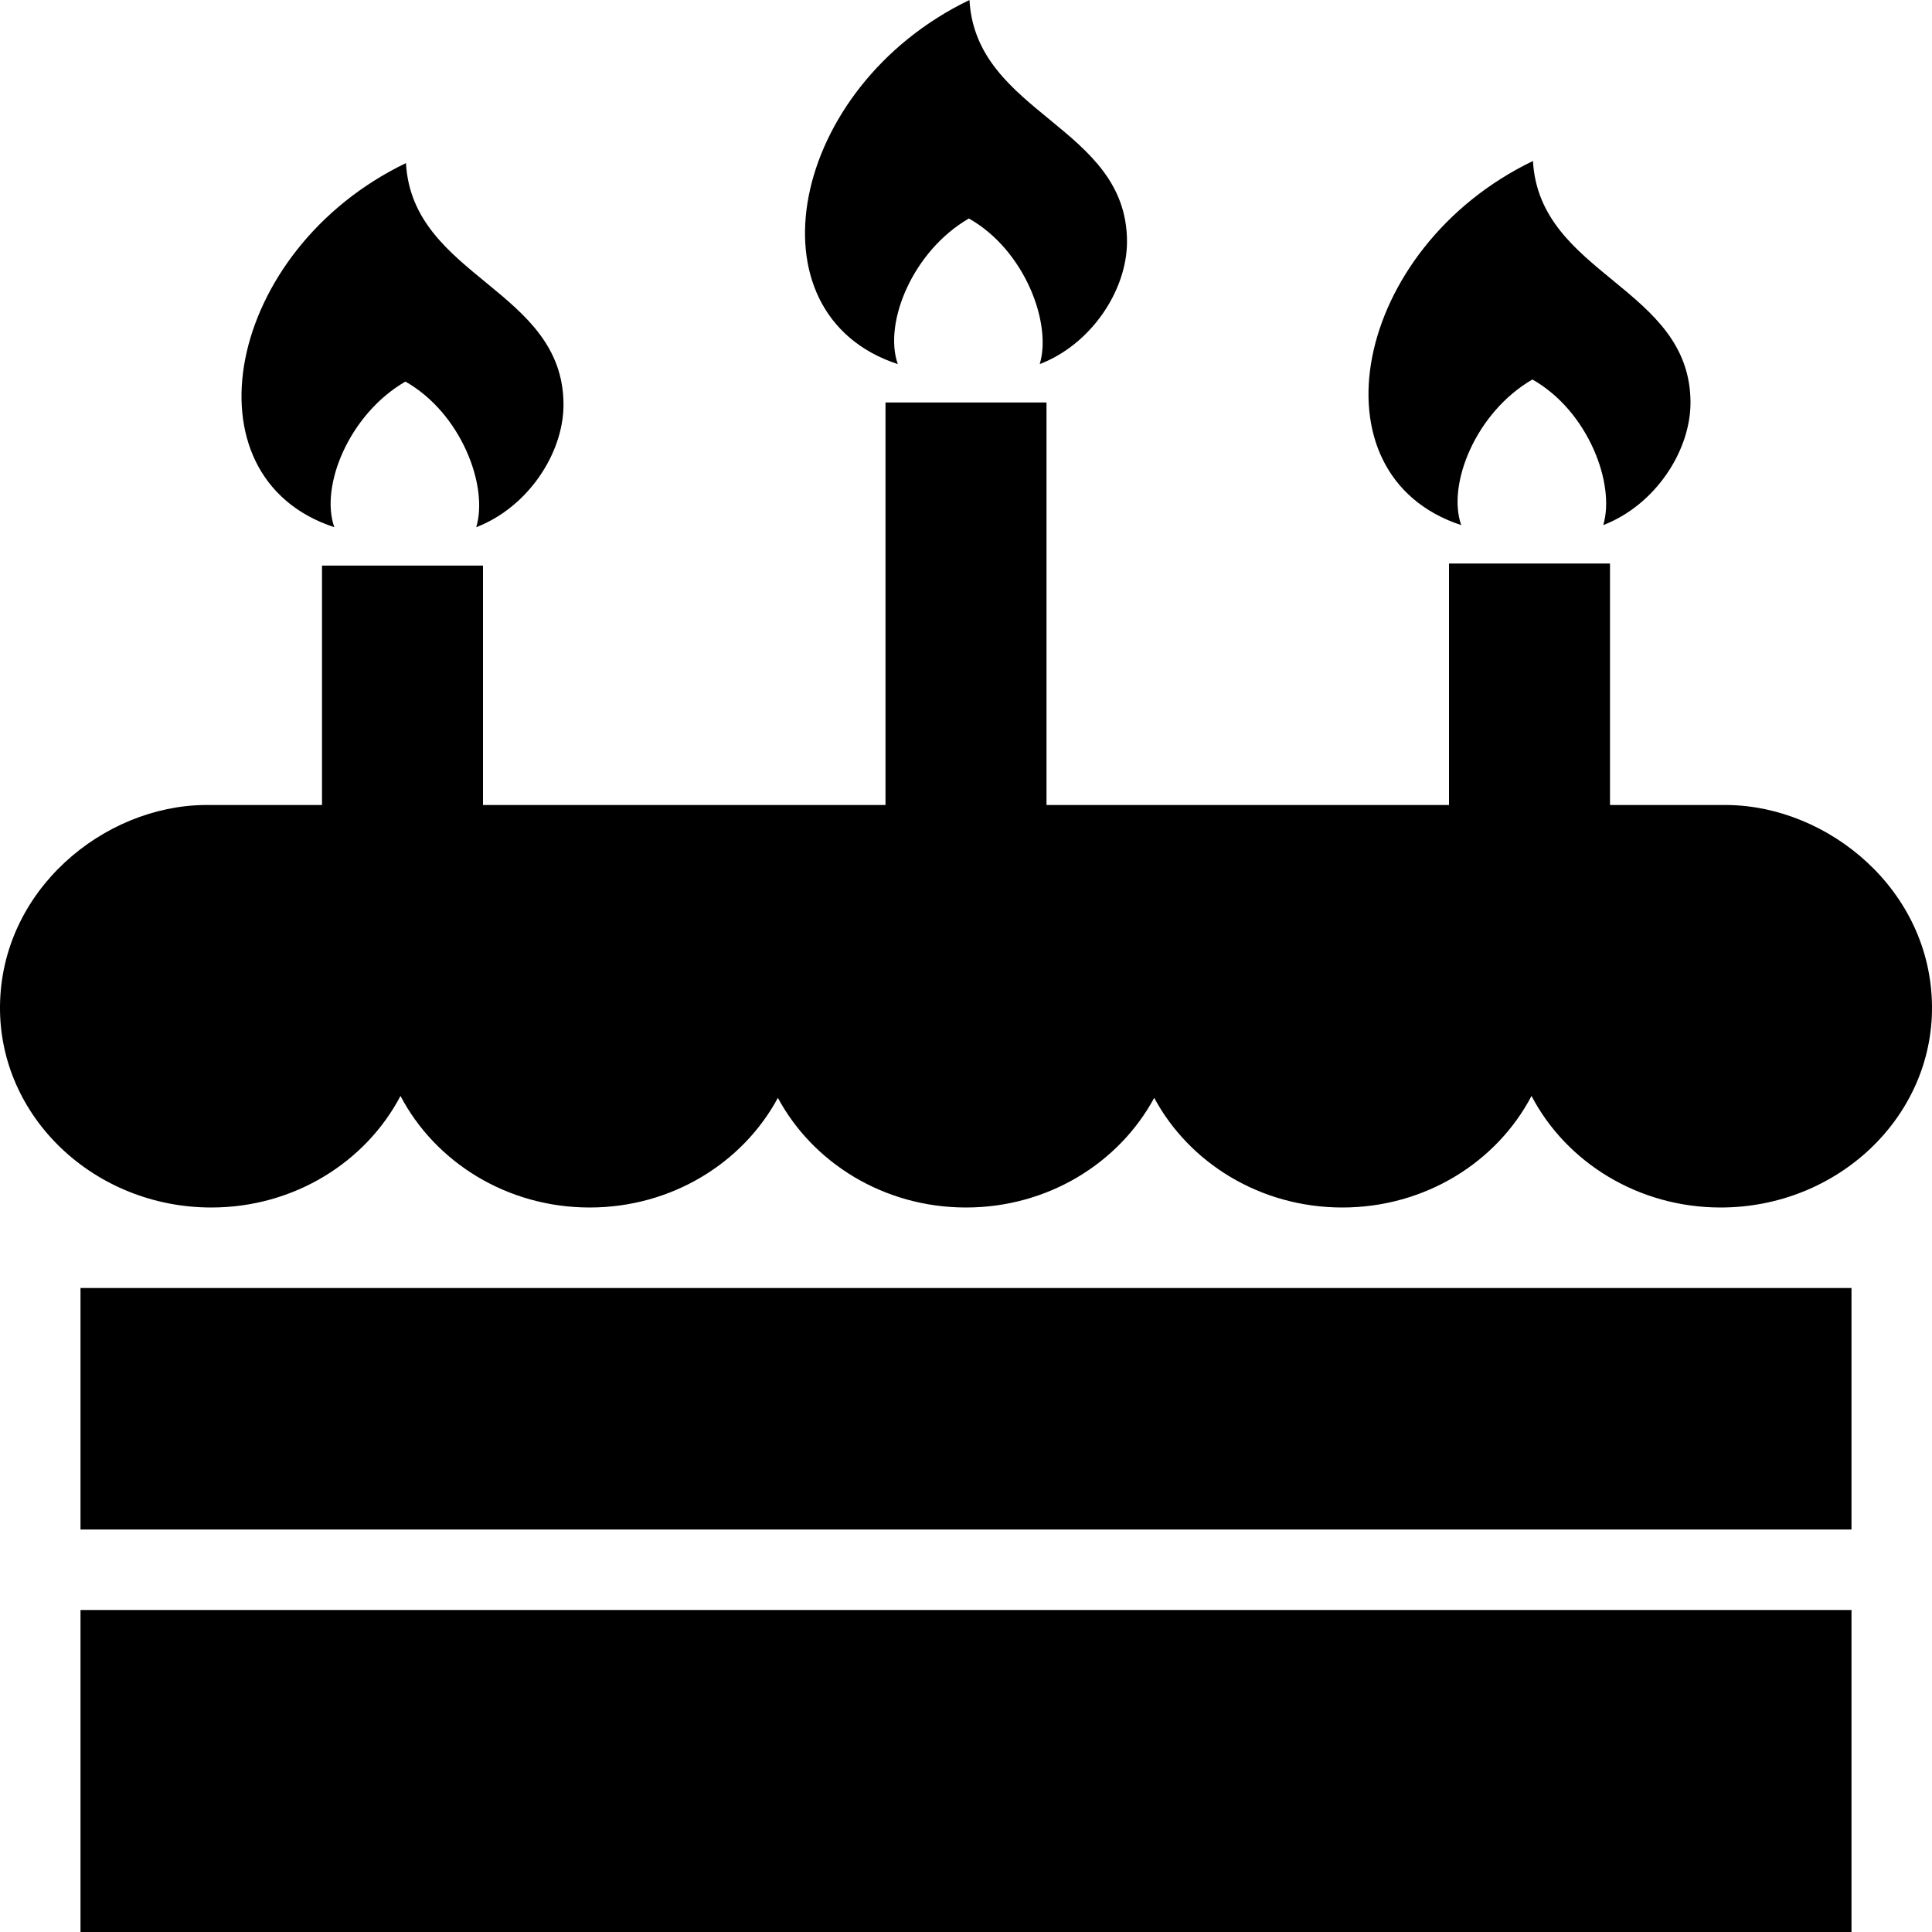
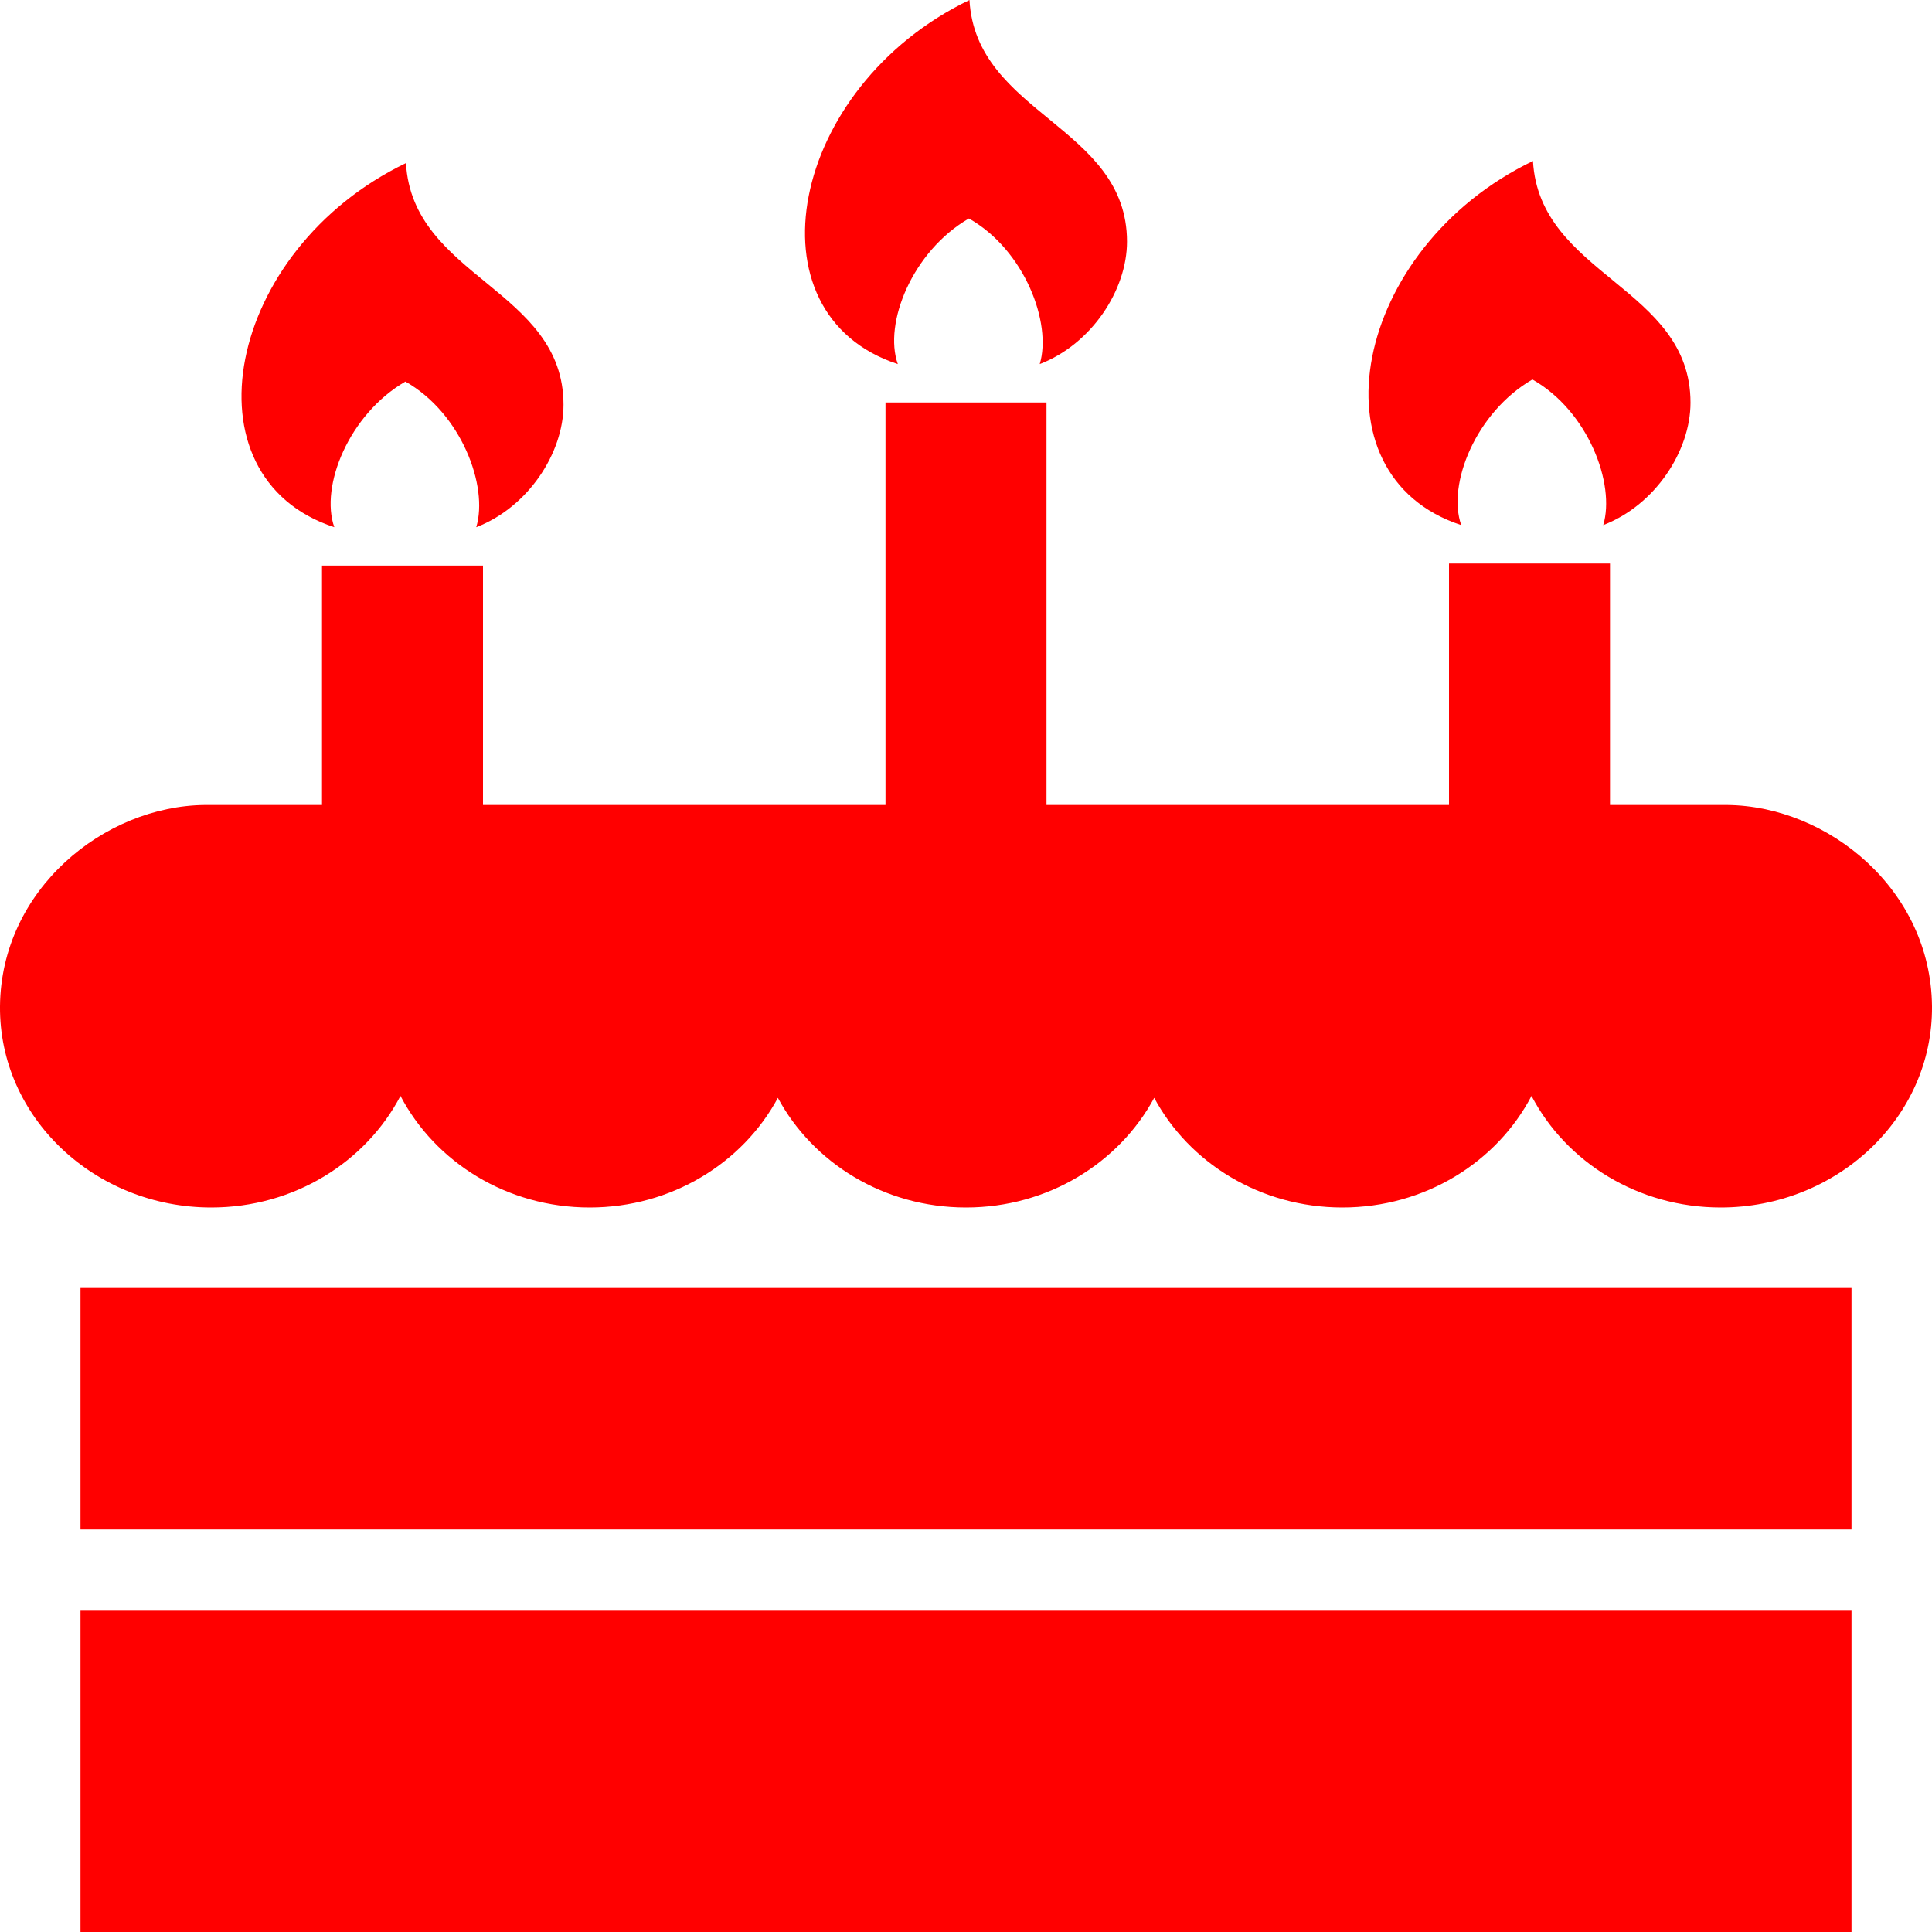
<svg xmlns="http://www.w3.org/2000/svg" width="24" height="24" style="margin:20px;" fill-rule="evenodd" clip-rule="evenodd">
-   <path d="M23 20v4h-22v-4h22zm-22-1v-3h22v3h-22zm20.453-9c1.256.011 2.534 1.051 2.547 2.5.012 1.38-1.176 2.5-2.625 2.5-1.028 0-1.92-.564-2.35-1.386-.43.822-1.322 1.386-2.35 1.386-1.019 0-1.903-.554-2.337-1.362-.436.808-1.319 1.362-2.338 1.362-1.019 0-1.902-.554-2.337-1.362-.435.808-1.319 1.362-2.338 1.362-1.028 0-1.919-.564-2.35-1.386-.431.822-1.322 1.386-2.35 1.386-1.449 0-2.637-1.12-2.625-2.5.013-1.449 1.292-2.489 2.546-2.5h1.454v-2.974h2v2.974h5v-5h2v5h5v-3h2v3h1.453zm-17.3-3.451c-1.897-.621-1.351-3.444.89-4.523.08 1.422 1.957 1.566 1.957 3.002 0 .602-.441 1.274-1.084 1.521.154-.509-.186-1.416-.88-1.809-.702.407-1.063 1.302-.883 1.809zm13.999-.026c-1.896-.621-1.35-3.444.891-4.523.08 1.422 1.957 1.566 1.957 3.002 0 .602-.441 1.274-1.084 1.521.153-.509-.186-1.416-.88-1.809-.702.407-1.063 1.302-.884 1.809zm-6.999-2c-1.897-.621-1.351-3.444.89-4.523.08 1.422 1.957 1.566 1.957 3.002 0 .602-.441 1.274-1.084 1.521.153-.509-.186-1.416-.88-1.809-.702.407-1.063 1.302-.883 1.809z" />
+   <defs>
+     <style>
+       .p1 { fill: red; }
+     </style>
+   </defs>
+   <path class="p1" d="M23 20v4h-22v-4h22zm-22-1v-3h22v3h-22zm20.453-9c1.256.011 2.534 1.051 2.547 2.5.012 1.38-1.176 2.5-2.625 2.5-1.028 0-1.92-.564-2.35-1.386-.43.822-1.322 1.386-2.35 1.386-1.019 0-1.903-.554-2.337-1.362-.436.808-1.319 1.362-2.338 1.362-1.019 0-1.902-.554-2.337-1.362-.435.808-1.319 1.362-2.338 1.362-1.028 0-1.919-.564-2.35-1.386-.431.822-1.322 1.386-2.35 1.386-1.449 0-2.637-1.12-2.625-2.5.013-1.449 1.292-2.489 2.546-2.5h1.454v-2.974h2v2.974h5v-5h2v5h5v-3h2v3h1.453zm-17.3-3.451c-1.897-.621-1.351-3.444.89-4.523.08 1.422 1.957 1.566 1.957 3.002 0 .602-.441 1.274-1.084 1.521.154-.509-.186-1.416-.88-1.809-.702.407-1.063 1.302-.883 1.809zm13.999-.026c-1.896-.621-1.35-3.444.891-4.523.08 1.422 1.957 1.566 1.957 3.002 0 .602-.441 1.274-1.084 1.521.153-.509-.186-1.416-.88-1.809-.702.407-1.063 1.302-.884 1.809zm-6.999-2c-1.897-.621-1.351-3.444.89-4.523.08 1.422 1.957 1.566 1.957 3.002 0 .602-.441 1.274-1.084 1.521.153-.509-.186-1.416-.88-1.809-.702.407-1.063 1.302-.883 1.809z" />
</svg>
